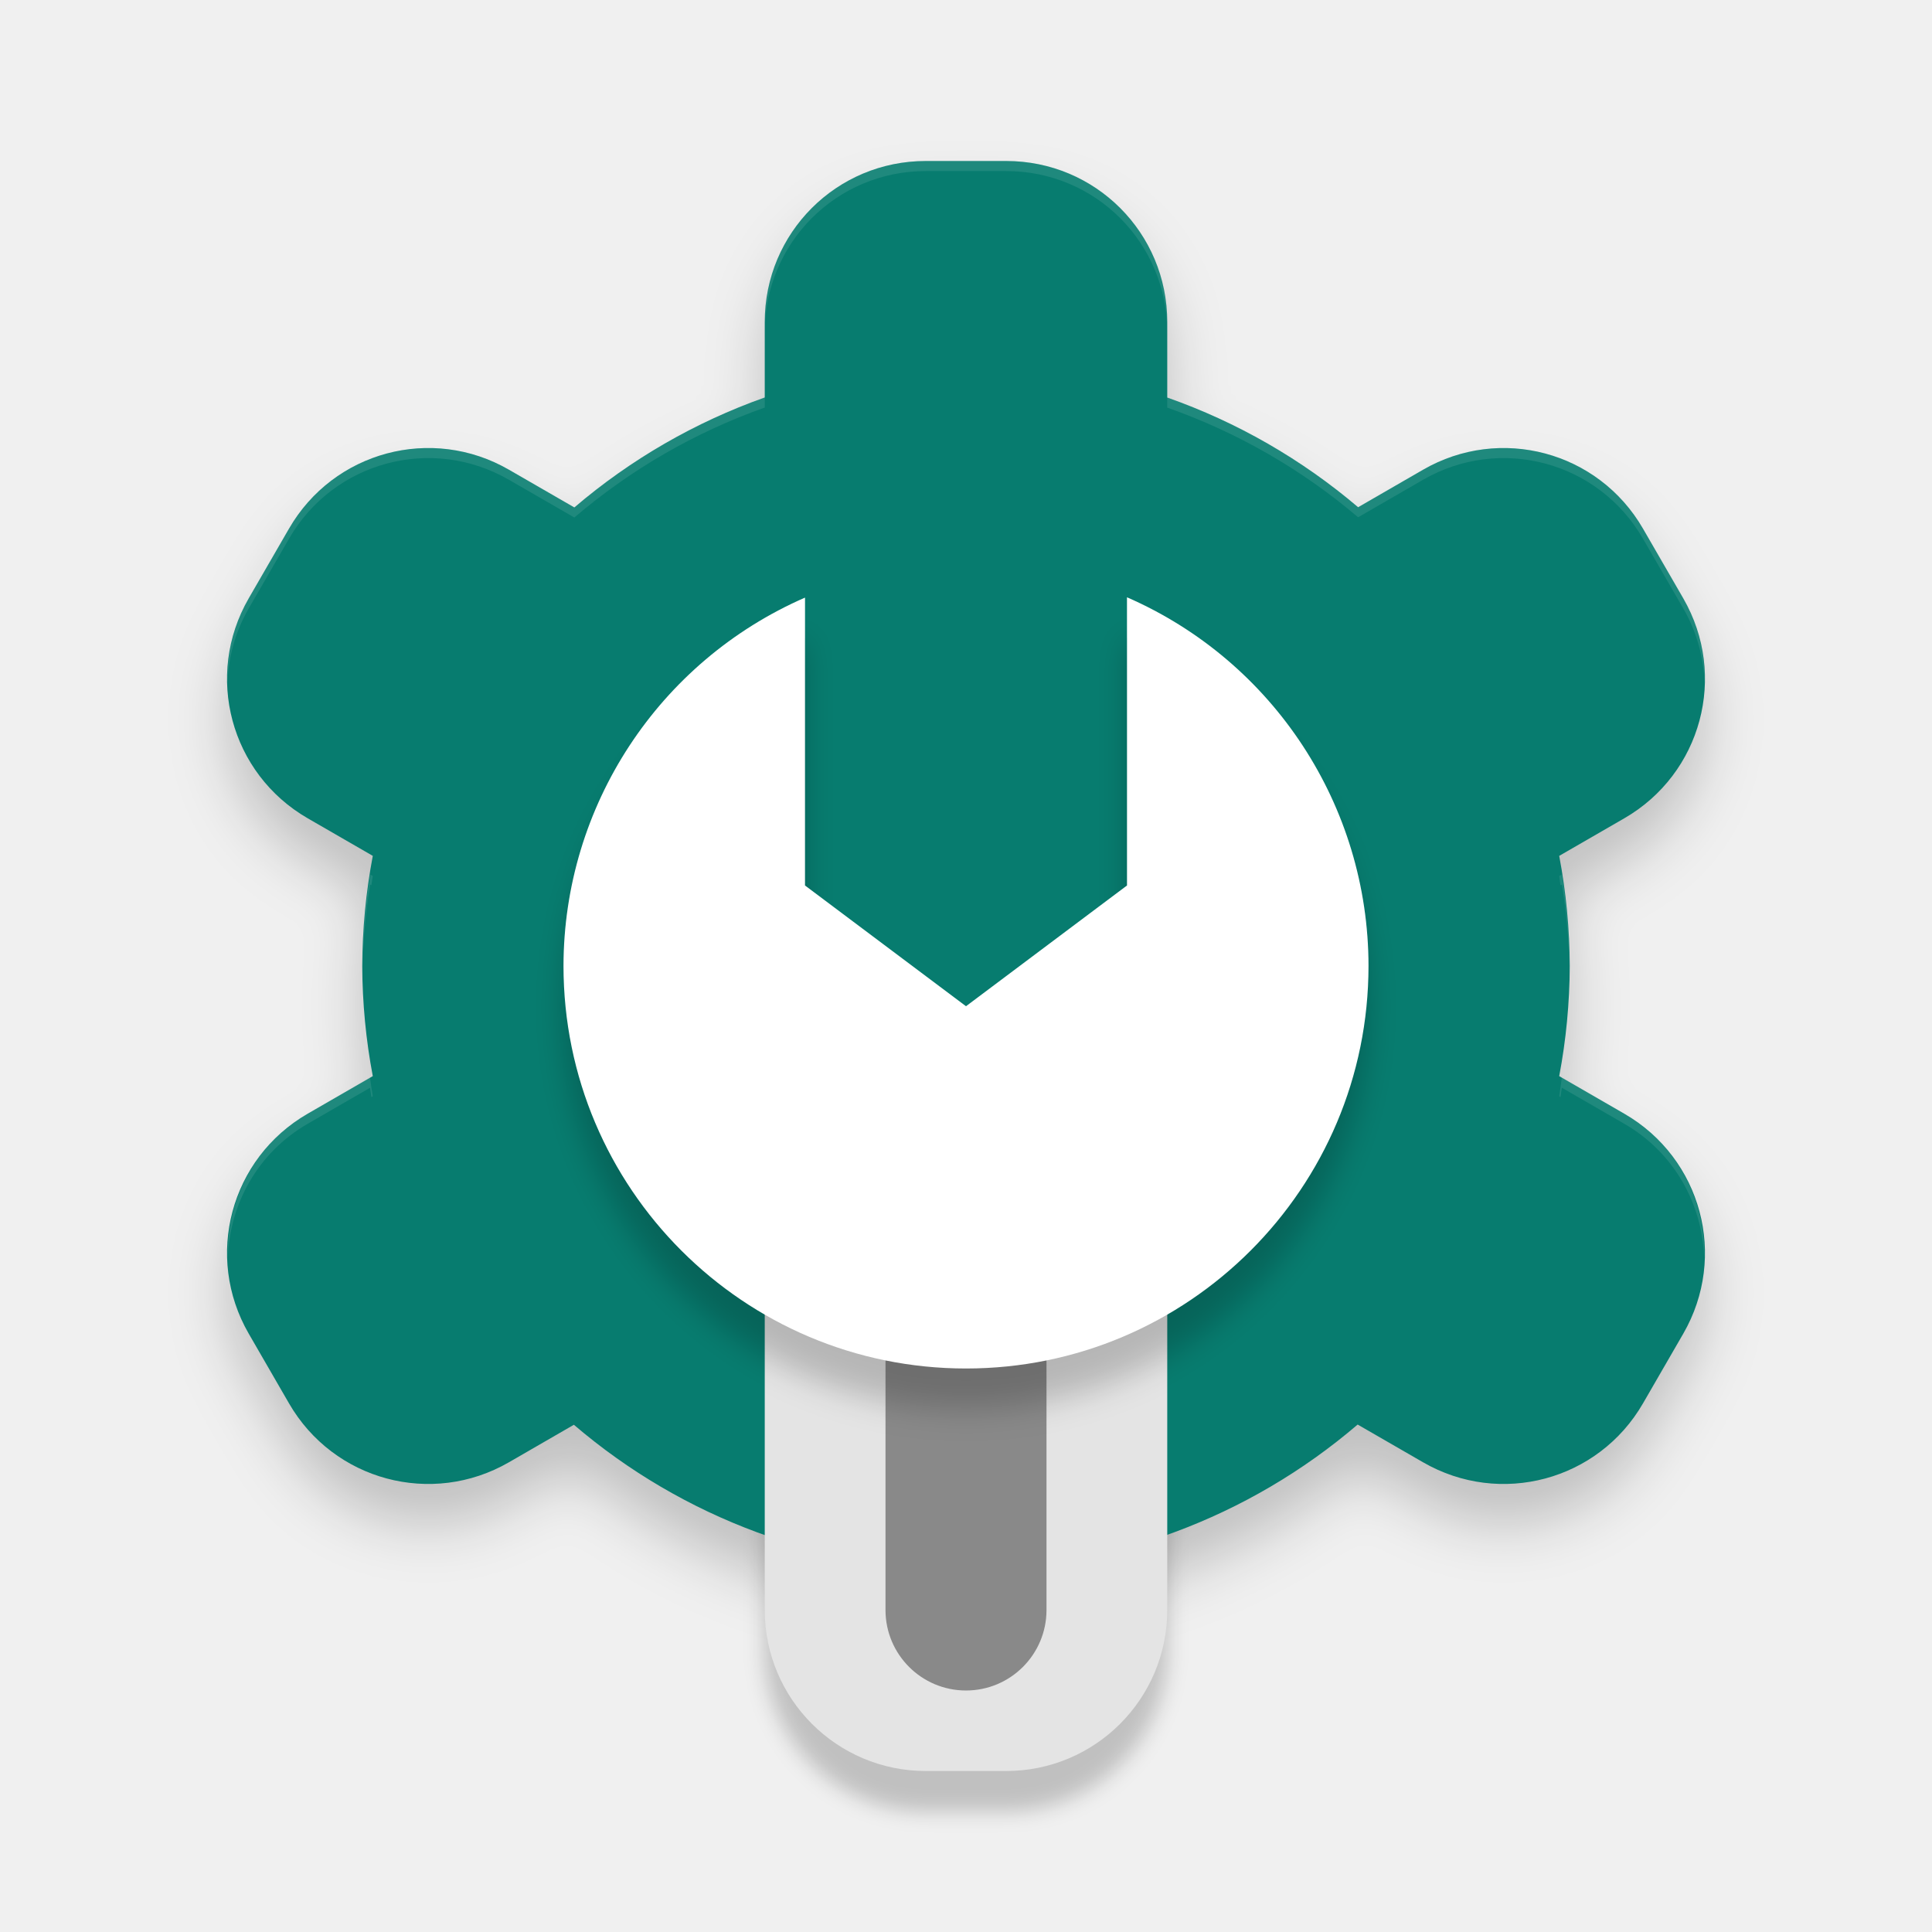
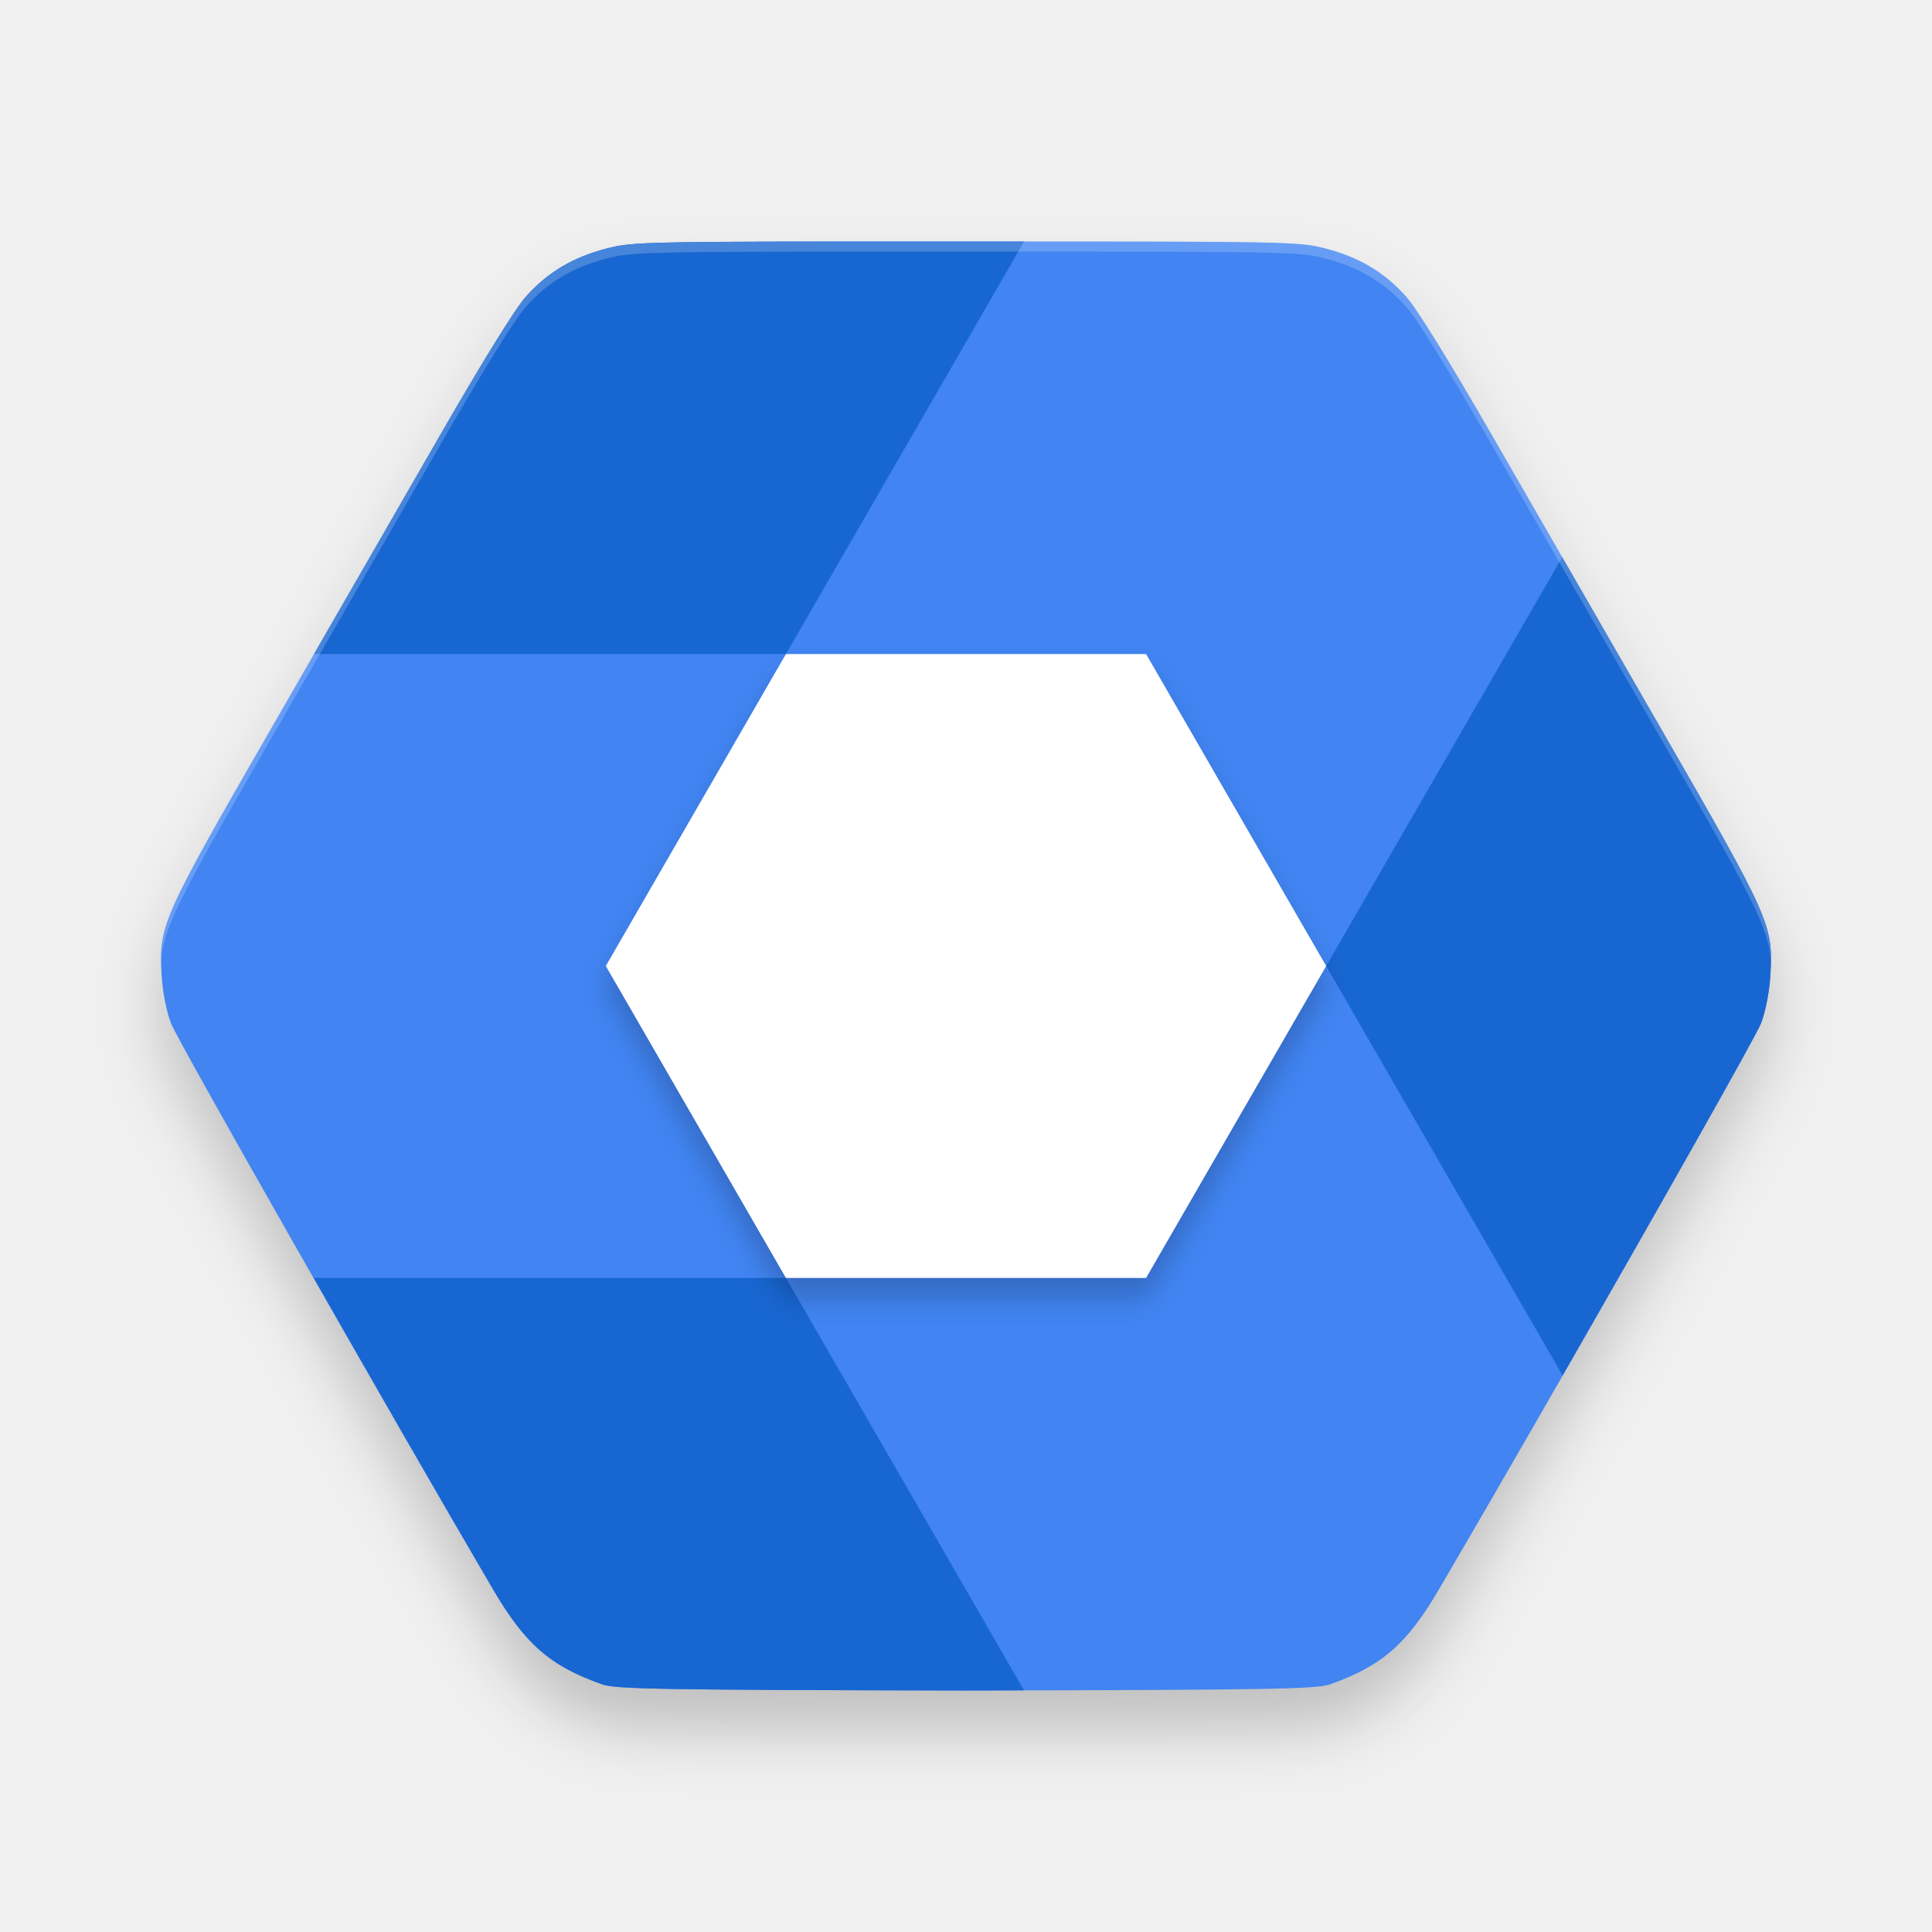
- <svg xmlns="http://www.w3.org/2000/svg" width="192" height="192" version="1" id="svg22">
-   <defs id="defs26">
-     <filter style="color-interpolation-filters:sRGB" id="filter856" x="-0.047" width="1.094" y="-0.049" height="1.098">
-       <feGaussianBlur stdDeviation="2.869" id="feGaussianBlur858" />
+ <svg xmlns="http://www.w3.org/2000/svg" width="192" height="192" version="1.1" id="svg14">
+   <defs id="defs18">
+     <filter style="color-interpolation-filters:sRGB" id="filter926" x="-0.046" width="1.091" y="-0.051" height="1.101">
+       <feGaussianBlur stdDeviation="3.04" id="feGaussianBlur928" />
    </filter>
-     <filter style="color-interpolation-filters:sRGB" id="filter872" x="-0.062" width="1.125" y="-0.039" height="1.078">
-       <feGaussianBlur stdDeviation="1.04" id="feGaussianBlur874" />
-     </filter>
-     <filter style="color-interpolation-filters:sRGB" id="filter888" x="-0.047" width="1.094" y="-0.049" height="1.098">
-       <feGaussianBlur stdDeviation="1.566" id="feGaussianBlur890" />
+     <filter style="color-interpolation-filters:sRGB" id="filter937" x="-0.045" width="1.09" y="-0.052" height="1.103">
+       <feGaussianBlur stdDeviation="1.336" id="feGaussianBlur939" />
    </filter>
  </defs>
-   <rect id="rect2" ry="16" rx="16" y="116" x="76" height="64" width="40" style="opacity:0.2;stroke-width:4;filter:url(#filter872)" />
-   <path id="path4" d="m 92,20 c -8.864,0 -16,7.136 -16,16 v 7.5 A 60,60 0 0 0 57.078,54.43 l -6.5,-3.75 C 42.902,46.248 33.151,48.863 28.719,56.539 l -4,6.922 c -4.432,7.676 -1.817,17.427 5.859,21.859 l 6.469,3.734 A 60,60 0 0 0 36,100 a 60,60 0 0 0 1.047,10.945 l -6.469,3.734 c -7.676,4.432 -10.291,14.183 -5.859,21.859 l 4,6.922 c 4.432,7.676 14.183,10.291 21.859,5.859 l 6.453,-3.727 A 60,60 0 0 0 96,160 60,60 0 0 0 134.922,145.57 l 6.5,3.75 c 7.676,4.432 17.427,1.817 21.859,-5.859 l 4,-6.922 c 4.432,-7.676 1.817,-17.427 -5.859,-21.859 l -6.469,-3.734 A 60,60 0 0 0 156,100 60,60 0 0 0 154.953,89.055 l 6.469,-3.734 c 7.676,-4.432 10.291,-14.183 5.859,-21.859 l -4,-6.922 c -4.432,-7.676 -14.183,-10.291 -21.859,-5.859 l -6.453,3.727 A 60,60 0 0 0 116,43.508 v -7.508 c 0,-8.864 -7.136,-16 -16,-16 z" style="opacity:0.2;stroke-width:4;filter:url(#filter856)" />
-   <path id="path6" d="m 92,16 c -8.864,0 -16,7.136 -16,16 v 7.5 A 60,60 0 0 0 57.078,50.43 l -6.5,-3.75 c -7.676,-4.432 -17.427,-1.817 -21.859,5.859 l -4,6.922 c -4.432,7.676 -1.817,17.427 5.859,21.859 l 6.469,3.734 A 60,60 0 0 0 36,96 a 60,60 0 0 0 1.047,10.945 l -6.469,3.734 c -7.676,4.432 -10.291,14.183 -5.859,21.859 l 4,6.922 c 4.432,7.676 14.183,10.291 21.859,5.859 l 6.453,-3.727 A 60,60 0 0 0 96,156 60,60 0 0 0 134.922,141.57 l 6.5,3.75 c 7.676,4.432 17.427,1.817 21.859,-5.859 l 4,-6.922 c 4.432,-7.676 1.817,-17.427 -5.859,-21.859 l -6.469,-3.734 A 60,60 0 0 0 156,96 60,60 0 0 0 154.953,85.055 l 6.469,-3.734 c 7.676,-4.432 10.291,-14.183 5.859,-21.859 l -4,-6.922 c -4.432,-7.676 -14.183,-10.291 -21.859,-5.859 l -6.453,3.727 A 60,60 0 0 0 116,39.508 V 32 c 0,-8.864 -7.136,-16 -16,-16 z" style="fill:#077c6f;stroke-width:4" />
-   <rect id="rect8" ry="16" rx="16" y="112" x="76" height="64" width="40" style="fill:#e4e4e4;stroke-width:4" />
-   <rect id="rect10" ry="8" rx="8" y="120" x="88" height="48" width="16" style="opacity:0.4;stroke-width:4" />
-   <path id="path12" d="M 112,63.359 V 100 l -16,8 -16,-8 V 63.391 A 40,40 0 0 0 56,100 40,40 0 0 0 96,140 40,40 0 0 0 136,100 40,40 0 0 0 112,63.359 Z" style="opacity:0.2;stroke-width:4;filter:url(#filter888)" />
-   <path id="path14" d="m 112,59.359 v 28.641 l -16,12 -16,-12 V 59.391 C 65.44,65.745 56.02,80.114 56,96 56,118.091 73.909,136 96,136 c 22.091,0 40,-17.909 40,-40 -0.008,-15.898 -9.43,-30.282 -24,-36.641 z" style="fill:#ffffff;stroke-width:4" />
-   <path id="path16" d="m 112,59.359 v 4 c 13.864,6.051 23.047,19.371 23.914,34.344 C 135.938,97.134 136,96.576 136,96 135.992,80.102 126.57,65.718 112,59.359 Z m -32,0.031 C 65.44,65.745 56.02,80.114 56,96 c 0,0.576 0.062,1.134 0.086,1.703 C 56.963,82.742 66.146,69.437 80,63.391 v -4 z m 0,28.609 v 4 l 16,12 16,-12 v -4 l -16,12 z" style="opacity:0.1;fill:#ffffff;stroke-width:4" />
-   <path style="opacity:0.1;fill:#ffffff;stroke-width:4" d="M 92 16 C 83.136 16 76 23.136 76 32 L 76 33 C 76 24.136 83.136 17 92 17 L 100 17 C 108.864 17 116 24.136 116 33 L 116 32 C 116 23.136 108.864 16 100 16 L 92 16 z M 76 39.5 A 60 60 0 0 0 57.078 50.43 L 50.578 46.68 C 42.902 42.248 33.151 44.863 28.719 52.539 L 24.719 59.461 C 23.166 62.15 22.508 65.093 22.604 67.973 C 22.676 65.416 23.346 62.839 24.719 60.461 L 28.719 53.539 C 33.151 45.863 42.902 43.248 50.578 47.68 L 57.078 51.43 A 60 60 0 0 1 76 40.5 L 76 39.5 z M 116 39.508 L 116 40.508 A 60 60 0 0 1 134.969 51.406 L 141.422 47.68 C 149.098 43.248 158.849 45.863 163.281 53.539 L 167.281 60.461 C 168.654 62.839 169.324 65.416 169.396 67.973 C 169.492 65.093 168.834 62.15 167.281 59.461 L 163.281 52.539 C 158.849 44.863 149.098 42.248 141.422 46.68 L 134.969 50.406 A 60 60 0 0 0 116 39.508 z M 155.227 86.898 L 154.953 87.055 A 60 60 0 0 1 155.078 87.982 L 155.227 87.898 A 60 60 0 0 1 155.975 96.576 A 60 60 0 0 0 156 96 A 60 60 0 0 0 155.227 86.898 z M 36.789 86.906 A 60 60 0 0 0 36 96 A 60 60 0 0 0 36.021 96.418 A 60 60 0 0 1 36.789 87.906 L 36.906 87.975 A 60 60 0 0 1 37.047 87.055 L 36.789 86.906 z M 155.211 107.094 A 60 60 0 0 1 154.953 108.945 L 155.082 109.02 A 60 60 0 0 0 155.211 108.094 L 161.422 111.68 C 166.395 114.551 169.175 119.655 169.352 124.98 C 169.512 119.301 166.705 113.73 161.422 110.68 L 155.211 107.094 z M 36.773 107.102 L 30.578 110.68 C 25.295 113.73 22.488 119.301 22.648 124.98 C 22.825 119.655 25.605 114.551 30.578 111.68 L 36.773 108.102 A 60 60 0 0 0 36.91 109.023 L 37.047 108.945 A 60 60 0 0 1 36.773 107.102 z " id="path18" />
+   <path style="opacity:0.2;fill:#000000;stroke-width:0.341;filter:url(#filter926)" d="m 96,28 c -32.193,-0.005 -33.079,0.017 -35.682,0.686 -3.353,0.861 -5.865,2.352 -8.039,4.773 -1.062,1.183 -4.233,6.303 -8.568,13.832 -3.785,6.574 -11.296,19.614 -16.69,28.979 -10.961,19.031 -11.248,19.679 -10.959,24.637 0.096,1.64 0.466,3.551 0.926,4.781 0.613,1.639 20.783,37.092 31.989,56.225 3.211,5.483 5.685,7.642 10.858,9.477 1.355,0.481 6.052,0.552 36.166,0.611 30.114,-0.06 34.811,-0.131 36.166,-0.611 5.172,-1.835 7.646,-3.993 10.858,-9.477 11.205,-19.133 31.376,-54.585 31.989,-56.225 0.46,-1.23 0.83,-3.141 0.926,-4.781 0.289,-4.957 0.002,-5.606 -10.959,-24.637 -5.393,-9.364 -12.904,-22.405 -16.69,-28.979 -4.335,-7.529 -7.506,-12.649 -8.568,-13.832 -2.174,-2.422 -4.686,-3.913 -8.039,-4.773 C 129.079,28.017 128.193,27.995 96,28 Z" id="path924" />
+   <path style="fill:#4184f2;stroke-width:0.341" d="m 96,24 c -32.193,-0.005 -33.079,0.017 -35.682,0.686 -3.353,0.861 -5.865,2.352 -8.039,4.773 -1.062,1.183 -4.233,6.303 -8.568,13.832 -3.785,6.574 -11.296,19.614 -16.69,28.979 -10.961,19.031 -11.248,19.679 -10.959,24.637 0.096,1.64 0.466,3.551 0.926,4.781 0.613,1.639 20.783,37.092 31.989,56.225 3.211,5.483 5.685,7.642 10.858,9.477 1.355,0.481 6.052,0.552 36.166,0.611 30.114,-0.06 34.811,-0.131 36.166,-0.611 5.172,-1.835 7.646,-3.993 10.858,-9.477 11.205,-19.133 31.376,-54.585 31.989,-56.225 0.46,-1.23 0.83,-3.141 0.926,-4.781 0.289,-4.957 0.002,-5.606 -10.959,-24.637 -5.393,-9.364 -12.904,-22.405 -16.69,-28.979 -4.335,-7.529 -7.506,-12.649 -8.568,-13.832 -2.174,-2.422 -4.686,-3.913 -8.039,-4.773 C 129.079,24.017 128.193,23.995 96,24 Z" id="path864" />
+   <path id="rect890" style="opacity:1;fill:#1866d1;fill-opacity:1;stroke-width:24.152;stroke-linecap:round;stroke-linejoin:round" d="M 96 24 C 63.807 23.995 62.922 24.017 60.318 24.686 C 56.965 25.546 54.454 27.037 52.279 29.459 C 51.217 30.642 48.046 35.762 43.711 43.291 C 40.875 48.216 35.77 57.081 31.209 65 L 78.104 65 L 101.771 24.004 C 99.654 24.004 98.472 24 96 24 z " />
+   <path id="path896" style="opacity:1;fill:#1866d1;fill-opacity:1;stroke-width:24.152;stroke-linecap:round;stroke-linejoin:round" d="M 155.25 55.377 L 131.795 96 L 155.291 136.695 C 164.917 119.921 174.591 102.813 175.012 101.688 C 175.472 100.457 175.842 98.546 175.938 96.906 C 176.227 91.949 175.94 91.3 164.979 72.27 C 161.835 66.811 158.676 61.325 155.25 55.377 z " />
+   <path id="path910" style="opacity:1;fill:#1866d1;fill-opacity:1;stroke-width:24.152;stroke-linecap:round;stroke-linejoin:round" d="M 31.184 127 C 37.245 137.641 43.816 149.1 48.977 157.912 C 52.188 163.396 54.662 165.554 59.834 167.389 C 61.189 167.869 65.886 167.94 96 168 C 98.39 167.995 99.685 167.987 101.766 167.982 L 78.104 127 L 31.184 127 z " />
+   <path id="path935" style="opacity:0.2;fill:#000000;fill-opacity:1;stroke-width:13.139;stroke-linecap:round;stroke-linejoin:round;filter:url(#filter937)" d="m 78.102,67 h 35.796 l 17.898,31 -17.898,31 H 78.102 L 60.204,98 Z" />
+   <path id="path893" style="opacity:1;fill:#ffffff;fill-opacity:1;stroke-width:13.139;stroke-linecap:round;stroke-linejoin:round" d="m 78.102,65 35.796,0 L 131.796,96 113.898,127 78.102,127 60.204,96 Z" />
+   <path id="path930" style="fill:#ffffff;stroke-width:0.341;opacity:0.2" d="M 96 24 C 63.807 23.995 62.922 24.017 60.318 24.686 C 56.965 25.546 54.454 27.037 52.279 29.459 C 51.217 30.642 48.046 35.762 43.711 43.291 C 39.926 49.865 32.415 62.905 27.021 72.27 C 17.039 89.601 15.921 91.712 16.018 95.691 C 16.168 92.228 17.88 89.141 27.021 73.27 C 32.415 63.905 39.926 50.865 43.711 44.291 C 48.046 36.762 51.217 31.642 52.279 30.459 C 54.454 28.037 56.965 26.546 60.318 25.686 C 62.922 25.017 63.807 24.995 96 25 C 128.193 24.995 129.078 25.017 131.682 25.686 C 135.035 26.546 137.546 28.037 139.721 30.459 C 140.783 31.642 143.954 36.762 148.289 44.291 C 152.074 50.865 159.585 63.905 164.979 73.27 C 174.12 89.141 175.832 92.228 175.982 95.691 C 176.079 91.712 174.961 89.601 164.979 72.27 C 159.585 62.905 152.074 49.865 148.289 43.291 C 143.954 35.762 140.783 30.642 139.721 29.459 C 137.546 27.037 135.035 25.546 131.682 24.686 C 129.078 24.017 128.193 23.995 96 24 z " />
</svg>
